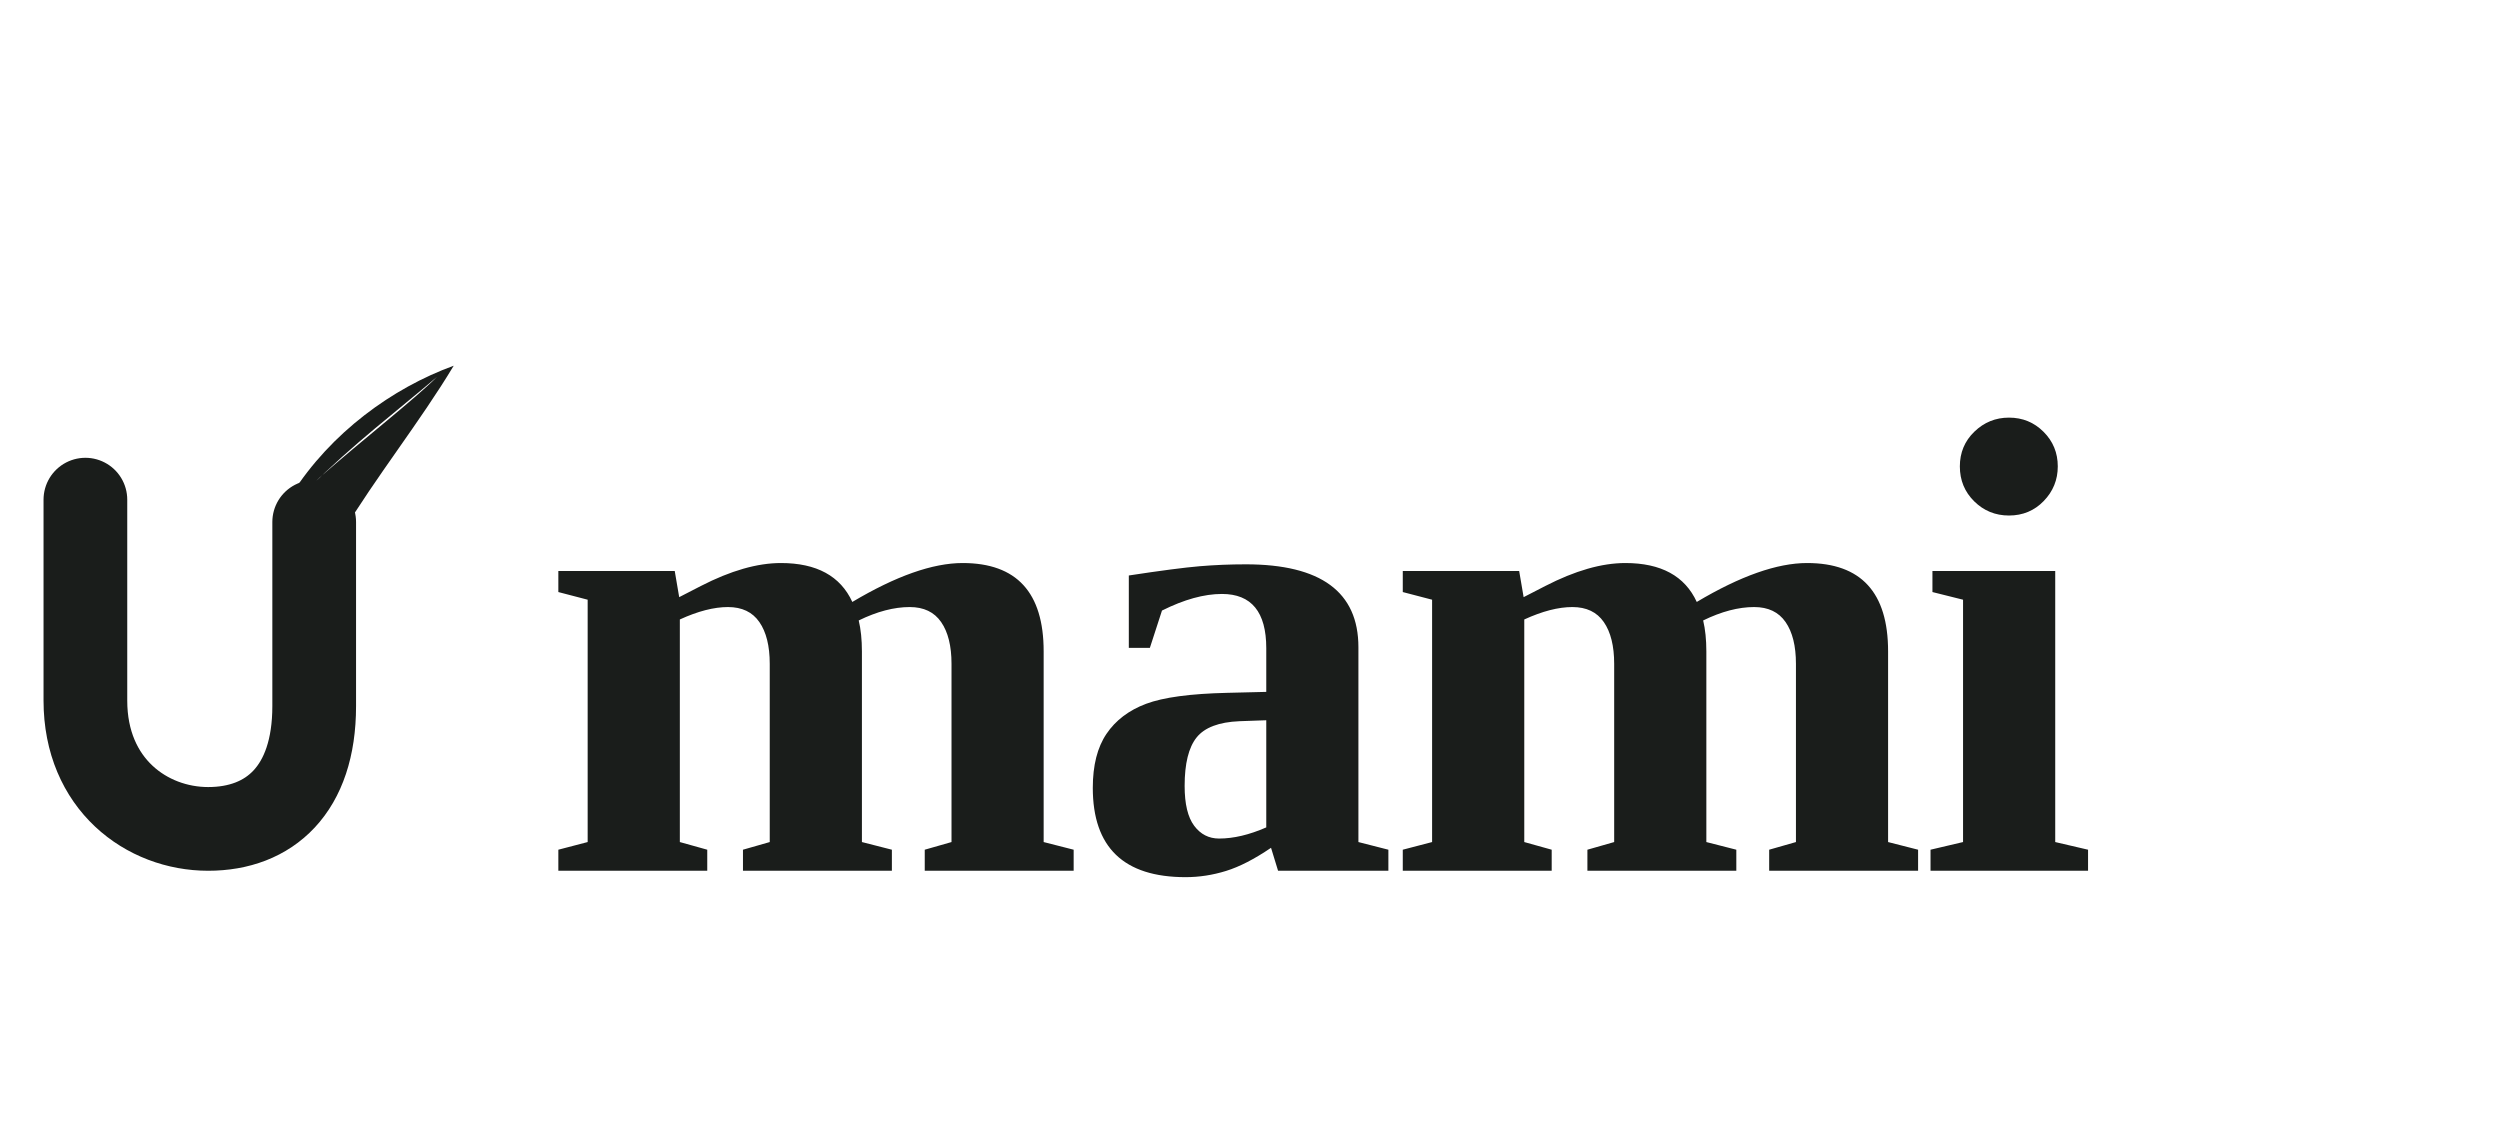
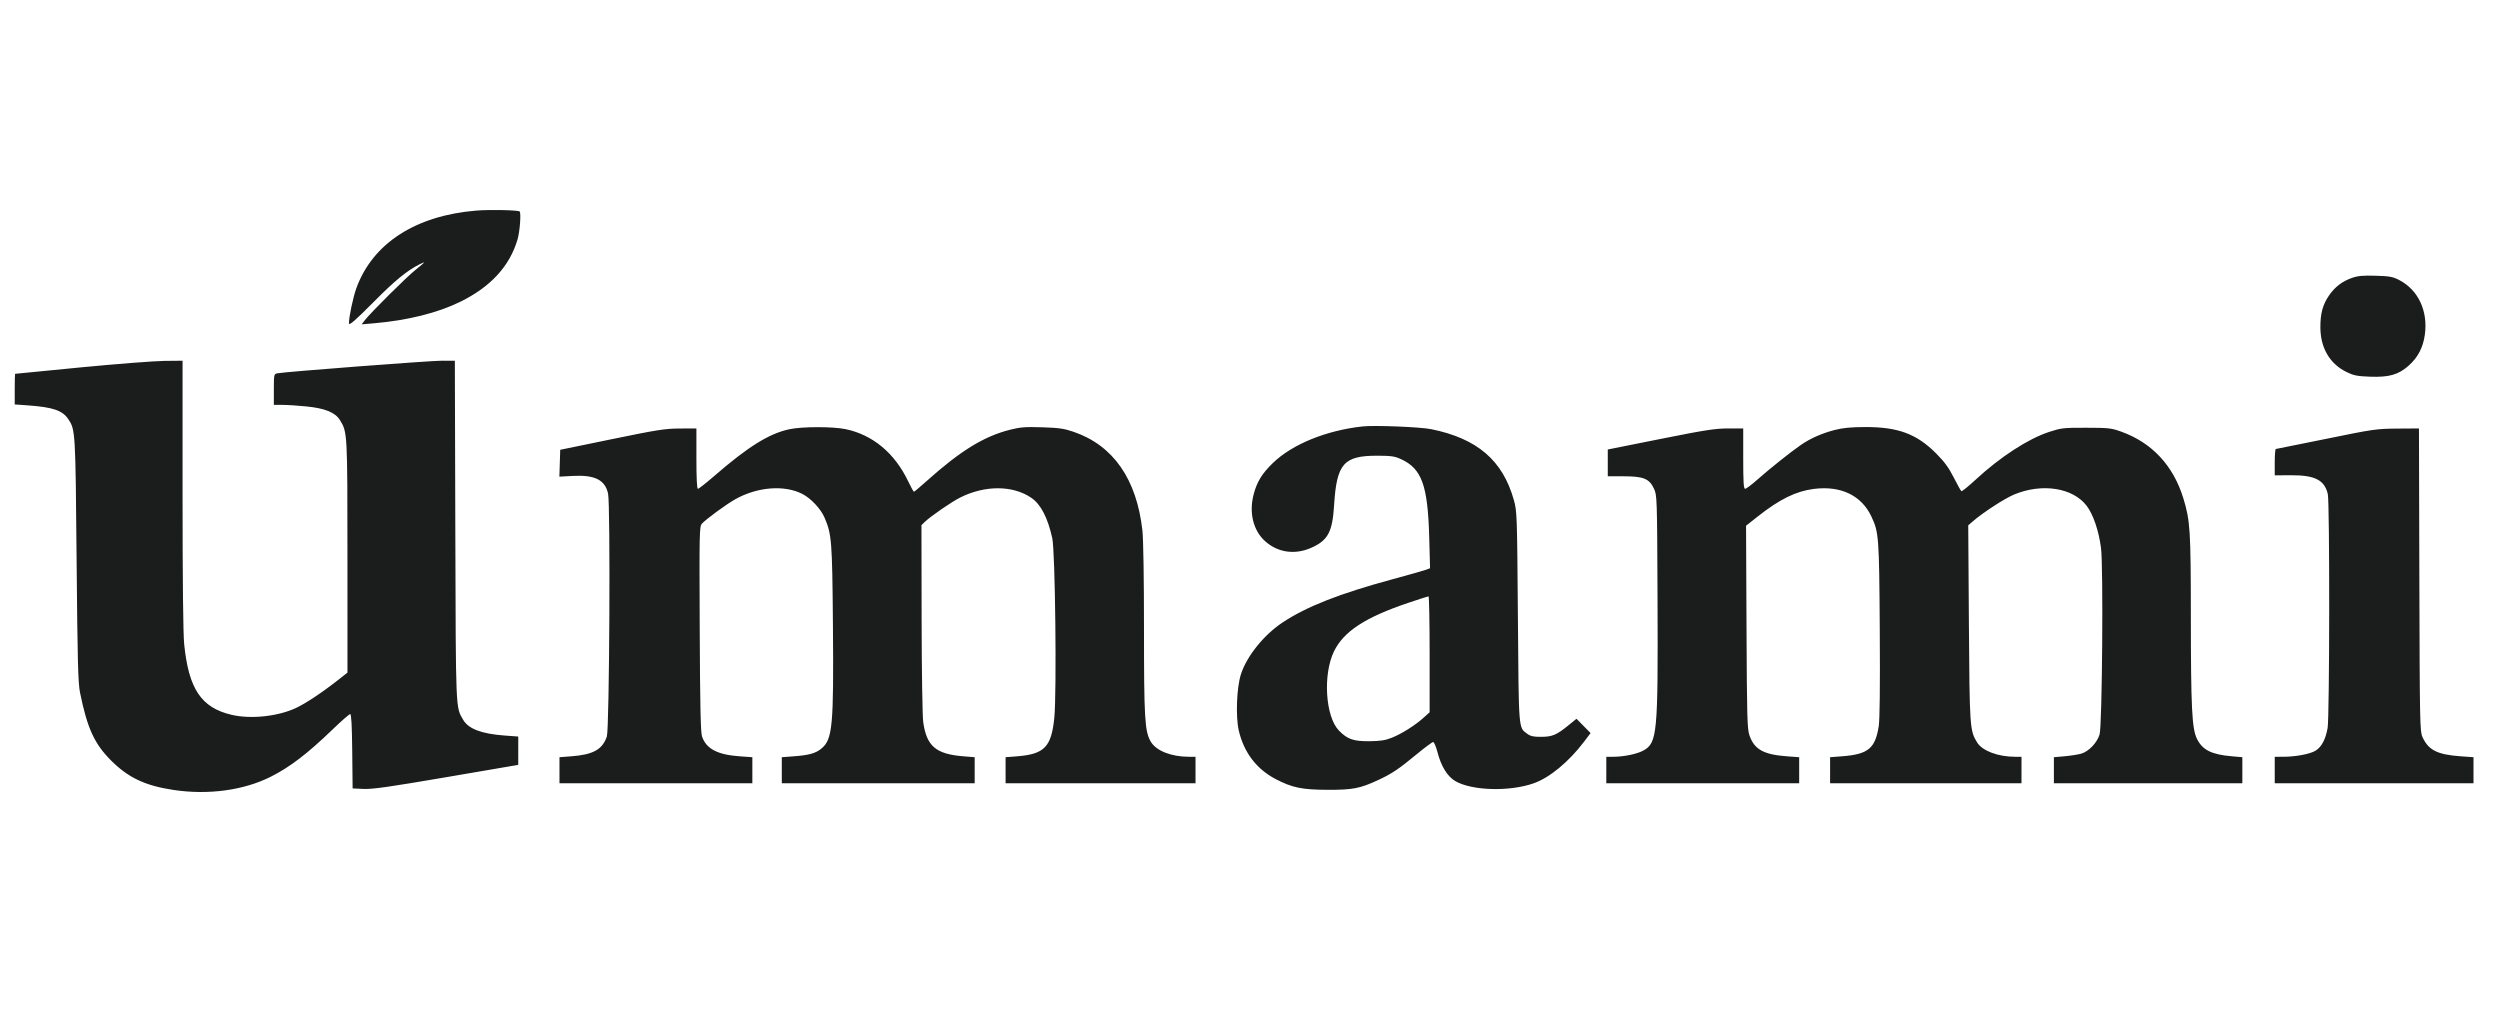
- <svg xmlns="http://www.w3.org/2000/svg" width="1148.42" height="520" viewBox="0 0 1148.42 520">
-   <g transform="translate(-37.67956,168) scale(2.563536)">
-     <path d="M30 24 L30 60 C30 75 41 83 52 83 C63 83 71 76 71 61 L71 28" fill="none" stroke="#1A1D1B" stroke-width="15" stroke-linecap="round" stroke-linejoin="round" />
-     <path fill-rule="evenodd" fill="#1A1D1B" d="       M67 23       C74 12 85 4 96 0       C90 10 82 20 76 30       Z       M70 22       C78 14 86 8 93 2       C89 6 80 13 72 20       Z     " />
-   </g>
-   <text x="248.42" y="400" font-family="Bitter, Georgia, 'Times New Roman', serif" font-weight="700" font-size="300" letter-spacing="-6" fill="#1A1D1B">mami</text>
+ <svg xmlns="http://www.w3.org/2000/svg" viewBox="0 0 1698 687">
+   <path d="M 323.500 143.031 C 282.310 146.408, 253.168 165.238, 242.070 195.645 C 239.839 201.759, 237 215.156, 237 219.572 C 237 221.436, 241.028 217.949, 254.245 204.641 C 268.264 190.527, 276.215 184.005, 284.750 179.619 C 286.538 178.700, 288 178.119, 288 178.327 C 288 178.535, 285.413 180.755, 282.250 183.261 C 276.314 187.964, 251.829 212.271, 247.866 217.395 L 245.626 220.291 254.063 219.570 C 276.697 217.637, 297.094 212.561, 312.500 205.027 C 333.264 194.873, 346.240 180.740, 351.542 162.504 C 353.090 157.179, 354.018 144.631, 352.936 143.639 C 351.890 142.680, 332.636 142.282, 323.500 143.031 M 1597.332 188.798 C 1590.717 191.152, 1585.870 194.875, 1581.891 200.659 C 1577.629 206.853, 1576 212.789, 1576 222.121 C 1576 236.228, 1582.304 247.066, 1593.773 252.677 C 1598.620 255.049, 1601.005 255.524, 1609.680 255.845 C 1622.792 256.330, 1629.112 254.503, 1636.123 248.199 C 1642.285 242.660, 1645.713 236.086, 1646.933 227.469 C 1649.223 211.298, 1642.529 196.942, 1629.563 190.219 C 1625.164 187.938, 1623.057 187.552, 1613.500 187.277 C 1604.768 187.025, 1601.435 187.339, 1597.332 188.798 M 55 249.511 C 30.525 251.866, 10.387 253.839, 10.250 253.896 C 10.113 253.953, 10 258.658, 10 264.350 L 10 274.701 18.850 275.329 C 35.975 276.544, 42.515 278.783, 46.455 284.778 C 51.207 292.007, 51.256 292.840, 52.027 380 C 52.640 449.270, 53.011 463.757, 54.342 470.341 C 59.247 494.588, 64.096 505.201, 75.450 516.537 C 87.180 528.247, 98.589 533.630, 117.824 536.530 C 141.446 540.090, 165.636 536.792, 184 527.507 C 197.125 520.871, 208.920 511.835, 226.107 495.250 C 231.949 489.613, 237.233 485, 237.848 485 C 238.635 485, 239.045 492.464, 239.233 510.250 L 239.500 535.500 247 535.840 C 252.941 536.110, 264.634 534.447, 303.247 527.840 L 351.994 519.500 351.997 509.879 L 352 500.258 342.750 499.579 C 327.120 498.432, 318.230 495.076, 314.632 488.965 C 309.426 480.122, 309.599 484.260, 309.255 360.250 L 308.936 245 300.218 244.988 C 291.994 244.976, 193.072 252.555, 188.250 253.566 C 186.090 254.019, 186 254.456, 186 264.519 L 186 275 191.894 275 C 195.136 275, 202.448 275.474, 208.144 276.053 C 220.916 277.351, 227.677 280.123, 230.936 285.396 C 235.953 293.514, 235.975 293.923, 235.988 378.164 L 236 456.828 229.750 461.757 C 218.985 470.247, 207.510 477.868, 200.882 480.931 C 188.501 486.652, 170.242 488.560, 157.231 485.492 C 136.682 480.648, 128.153 467.921, 125.096 437.541 C 124.389 430.521, 124 394.384, 124 335.826 L 124 245 111.750 245.115 C 105.013 245.178, 79.475 247.156, 55 249.511 M 925.500 289.628 C 900.814 292.310, 877.650 301.757, 864.513 314.500 C 857.083 321.708, 853.630 327.377, 851.422 335.998 C 848.224 348.481, 851.281 360.557, 859.464 367.759 C 868.098 375.359, 879.563 376.940, 890.613 372.054 C 901.936 367.047, 905.008 361.312, 906.128 343.088 C 907.859 314.921, 912.620 309.480, 935.500 309.519 C 944.806 309.535, 947.270 309.890, 951.500 311.822 C 965.719 318.320, 969.773 329.575, 970.735 365.219 L 971.295 385.937 968.607 386.959 C 967.129 387.521, 956.775 390.458, 945.598 393.486 C 909.879 403.161, 887.478 411.962, 871.242 422.702 C 858.468 431.151, 846.834 445.585, 842.848 457.928 C 839.925 466.982, 839.172 486.779, 841.390 496.250 C 844.874 511.124, 853.480 522.412, 866.500 529.187 C 877.673 535.001, 884.293 536.373, 901.500 536.440 C 918.620 536.507, 923.612 535.564, 935.673 529.983 C 945.405 525.480, 949.844 522.511, 962.614 511.956 C 967.909 507.580, 972.762 504, 973.399 504 C 974.036 504, 975.340 507.038, 976.298 510.750 C 978.784 520.391, 983.051 527.360, 988.381 530.483 C 999.656 537.091, 1025.188 537.818, 1041.733 532.002 C 1052.501 528.218, 1065.646 517.342, 1075.942 503.697 L 1080.320 497.894 1075.536 493.037 L 1070.752 488.179 1065.356 492.574 C 1057.207 499.212, 1054.393 500.409, 1046.827 500.457 C 1041.581 500.491, 1039.549 500.053, 1037.327 498.410 C 1031.307 493.960, 1031.549 496.980, 1030.954 419 C 1030.424 349.537, 1030.346 347.278, 1028.236 339.713 C 1020.693 312.680, 1003.360 297.819, 971.975 291.475 C 964.621 289.988, 933.550 288.754, 925.500 289.628 M 536.026 291.562 C 522.290 294.540, 508.125 303.358, 485.285 323.149 C 479.667 328.017, 474.604 332, 474.035 332 C 473.355 332, 473 324.962, 473 311.500 L 473 291 461.750 291.045 C 451.797 291.084, 446.465 291.920, 415.500 298.295 L 380.500 305.500 380.214 314.626 L 379.928 323.753 388.714 323.261 C 403.943 322.408, 410.963 325.884, 413.005 335.285 C 414.677 342.986, 413.914 495.072, 412.178 500.219 C 409.211 509.011, 402.956 512.530, 388.292 513.658 L 380 514.295 380 523.148 L 380 532 445.500 532 L 511 532 511 523.150 L 511 514.299 502.250 513.676 C 487.278 512.610, 479.644 508.568, 476.817 500.209 C 475.871 497.413, 475.485 479.412, 475.248 427.115 C 474.952 361.713, 475.037 357.614, 476.717 355.710 C 479.312 352.770, 493.032 342.696, 499.196 339.204 C 514.214 330.696, 532.548 329.190, 544.902 335.450 C 550.678 338.377, 557.470 345.598, 560.002 351.504 C 564.910 362.956, 565.244 367.191, 565.724 424.115 C 566.305 493.084, 565.483 502.050, 558.006 508.342 C 554.114 511.616, 549.604 512.899, 539.250 513.677 L 531 514.297 531 523.149 L 531 532 596.500 532 L 662 532 662 523.148 L 662 514.296 654.250 513.669 C 635.645 512.162, 629.356 506.797, 627.059 490.471 C 626.501 486.509, 626.023 455.785, 625.963 420.065 L 625.856 356.689 628.178 354.432 C 632.024 350.692, 646.128 340.972, 652.052 337.977 C 668.888 329.468, 687.926 329.525, 700.473 338.122 C 706.922 342.541, 711.596 351.536, 714.699 365.500 C 716.706 374.531, 717.794 470.585, 716.082 487.592 C 714.095 507.342, 709.340 512.240, 690.750 513.691 L 683 514.296 683 523.148 L 683 532 747.500 532 L 812 532 812 523 L 812 514 807.636 514 C 795.452 514, 785.208 509.936, 781.558 503.654 C 777.516 496.697, 777 488.005, 777 426.888 C 777 393.213, 776.564 366.013, 775.934 360.363 C 772.036 325.406, 756.148 302.578, 729.278 293.327 C 722.750 291.079, 719.315 290.579, 707.901 290.215 C 696.386 289.848, 693.020 290.106, 685.937 291.897 C 668.279 296.362, 652.168 306.283, 629.385 326.721 C 624.922 330.724, 621.035 334, 620.746 334 C 620.458 334, 618.662 330.738, 616.755 326.750 C 607.690 307.794, 592.790 295.368, 574.500 291.511 C 565.672 289.649, 544.722 289.677, 536.026 291.562 M 1246.112 292.045 C 1237.339 294.343, 1229.832 297.655, 1223.282 302.119 C 1216.688 306.613, 1201.904 318.393, 1193.539 325.820 C 1189.710 329.219, 1185.997 332, 1185.289 332 C 1184.279 332, 1184 327.561, 1184 311.500 L 1184 291 1173.750 291 C 1165.039 290.999, 1158.131 292.073, 1127.750 298.147 L 1092 305.295 1091.999 314.397 L 1091.999 323.500 1102.749 323.500 C 1116.288 323.500, 1120.231 325.111, 1123.385 331.928 C 1125.466 336.427, 1125.505 337.638, 1125.797 407.500 C 1126.177 498.394, 1125.607 504.498, 1116.250 509.728 C 1111.994 512.107, 1102.940 514, 1095.816 514 L 1091 514 1091 523 L 1091 532 1156.500 532 L 1222 532 1222 523.149 L 1222 514.297 1213.750 513.693 C 1197.796 512.524, 1191.507 509.001, 1188.211 499.386 C 1186.721 495.039, 1186.502 486.923, 1186.229 425.783 L 1185.922 357.067 1193.880 350.783 C 1208.748 339.044, 1219.860 333.591, 1232.022 332.063 C 1250.300 329.768, 1264.312 336.496, 1271.033 350.794 C 1276.117 361.608, 1276.324 364.394, 1276.734 427.369 C 1276.988 466.463, 1276.754 488.578, 1276.037 493.202 C 1273.694 508.300, 1268.852 512.308, 1251.330 513.655 L 1243 514.295 1243 523.148 L 1243 532 1308 532 L 1373 532 1373 523 L 1373 514 1368.636 514 C 1357.091 514, 1346.378 509.966, 1342.876 504.300 C 1337.886 496.226, 1337.740 494.113, 1337.269 423.144 L 1336.828 356.789 1340.164 353.912 C 1347.025 347.995, 1361.541 338.579, 1367.909 335.914 C 1386.859 327.985, 1407.876 331.225, 1417.237 343.518 C 1421.723 349.409, 1425.431 360.271, 1427.005 372.135 C 1428.657 384.589, 1427.822 492.982, 1426.028 498.867 C 1424.296 504.549, 1418.608 510.468, 1413.500 511.901 C 1411.300 512.519, 1406.237 513.309, 1402.250 513.659 L 1395 514.293 1395 523.147 L 1395 532 1459 532 L 1523 532 1523 523.147 L 1523 514.293 1515.750 513.659 C 1502.038 512.458, 1495.937 509.393, 1492.176 501.814 C 1488.753 494.918, 1488.067 481.062, 1488.027 418 C 1487.990 360.091, 1487.575 353.614, 1482.927 338.442 C 1476.131 316.258, 1461.698 300.748, 1440.835 293.208 C 1434.034 290.750, 1432.300 290.555, 1417 290.529 C 1401.461 290.502, 1399.986 290.669, 1391.670 293.394 C 1377.512 298.034, 1358.514 310.378, 1341.983 325.676 C 1336.996 330.291, 1332.586 333.862, 1332.183 333.613 C 1331.779 333.363, 1329.441 329.186, 1326.986 324.330 C 1323.618 317.665, 1320.683 313.651, 1315.012 307.957 C 1301.753 294.643, 1289.088 289.960, 1266.590 290.055 C 1257.005 290.095, 1251.522 290.628, 1246.112 292.045 M 1580 298.051 C 1561.575 301.820, 1546.162 304.925, 1545.750 304.952 C 1545.338 304.978, 1545 309.018, 1545 313.930 L 1545 322.859 1555.750 322.786 C 1572.260 322.673, 1578.819 325.990, 1581.043 335.577 C 1582.386 341.369, 1582.263 487.208, 1580.909 494.535 C 1579.467 502.335, 1576.800 507.342, 1572.757 509.841 C 1569.023 512.149, 1559.310 513.981, 1550.750 513.992 L 1545 514 1545 523 L 1545 532 1612.500 532 L 1680 532 1680 523.150 L 1680 514.299 1671.250 513.674 C 1655.388 512.541, 1649.349 509.475, 1645.303 500.500 C 1643.609 496.742, 1643.483 490.274, 1643.227 393.750 L 1642.955 291 1628.227 291.099 C 1614.142 291.194, 1612.039 291.497, 1580 298.051 M 956.483 409.451 C 927.246 419.304, 912.587 428.893, 906.020 442.459 C 898.423 458.153, 900.207 486.728, 909.373 496.167 C 915.113 502.076, 919.184 503.510, 930 503.430 C 937.316 503.376, 940.798 502.852, 945.146 501.147 C 951.804 498.538, 961.168 492.650, 966.905 487.467 L 971 483.767 971 444.384 C 971 422.723, 970.663 405.014, 970.250 405.032 C 969.837 405.050, 963.642 407.038, 956.483 409.451" fill="#1A1D1B" fill-rule="evenodd" />
</svg>
